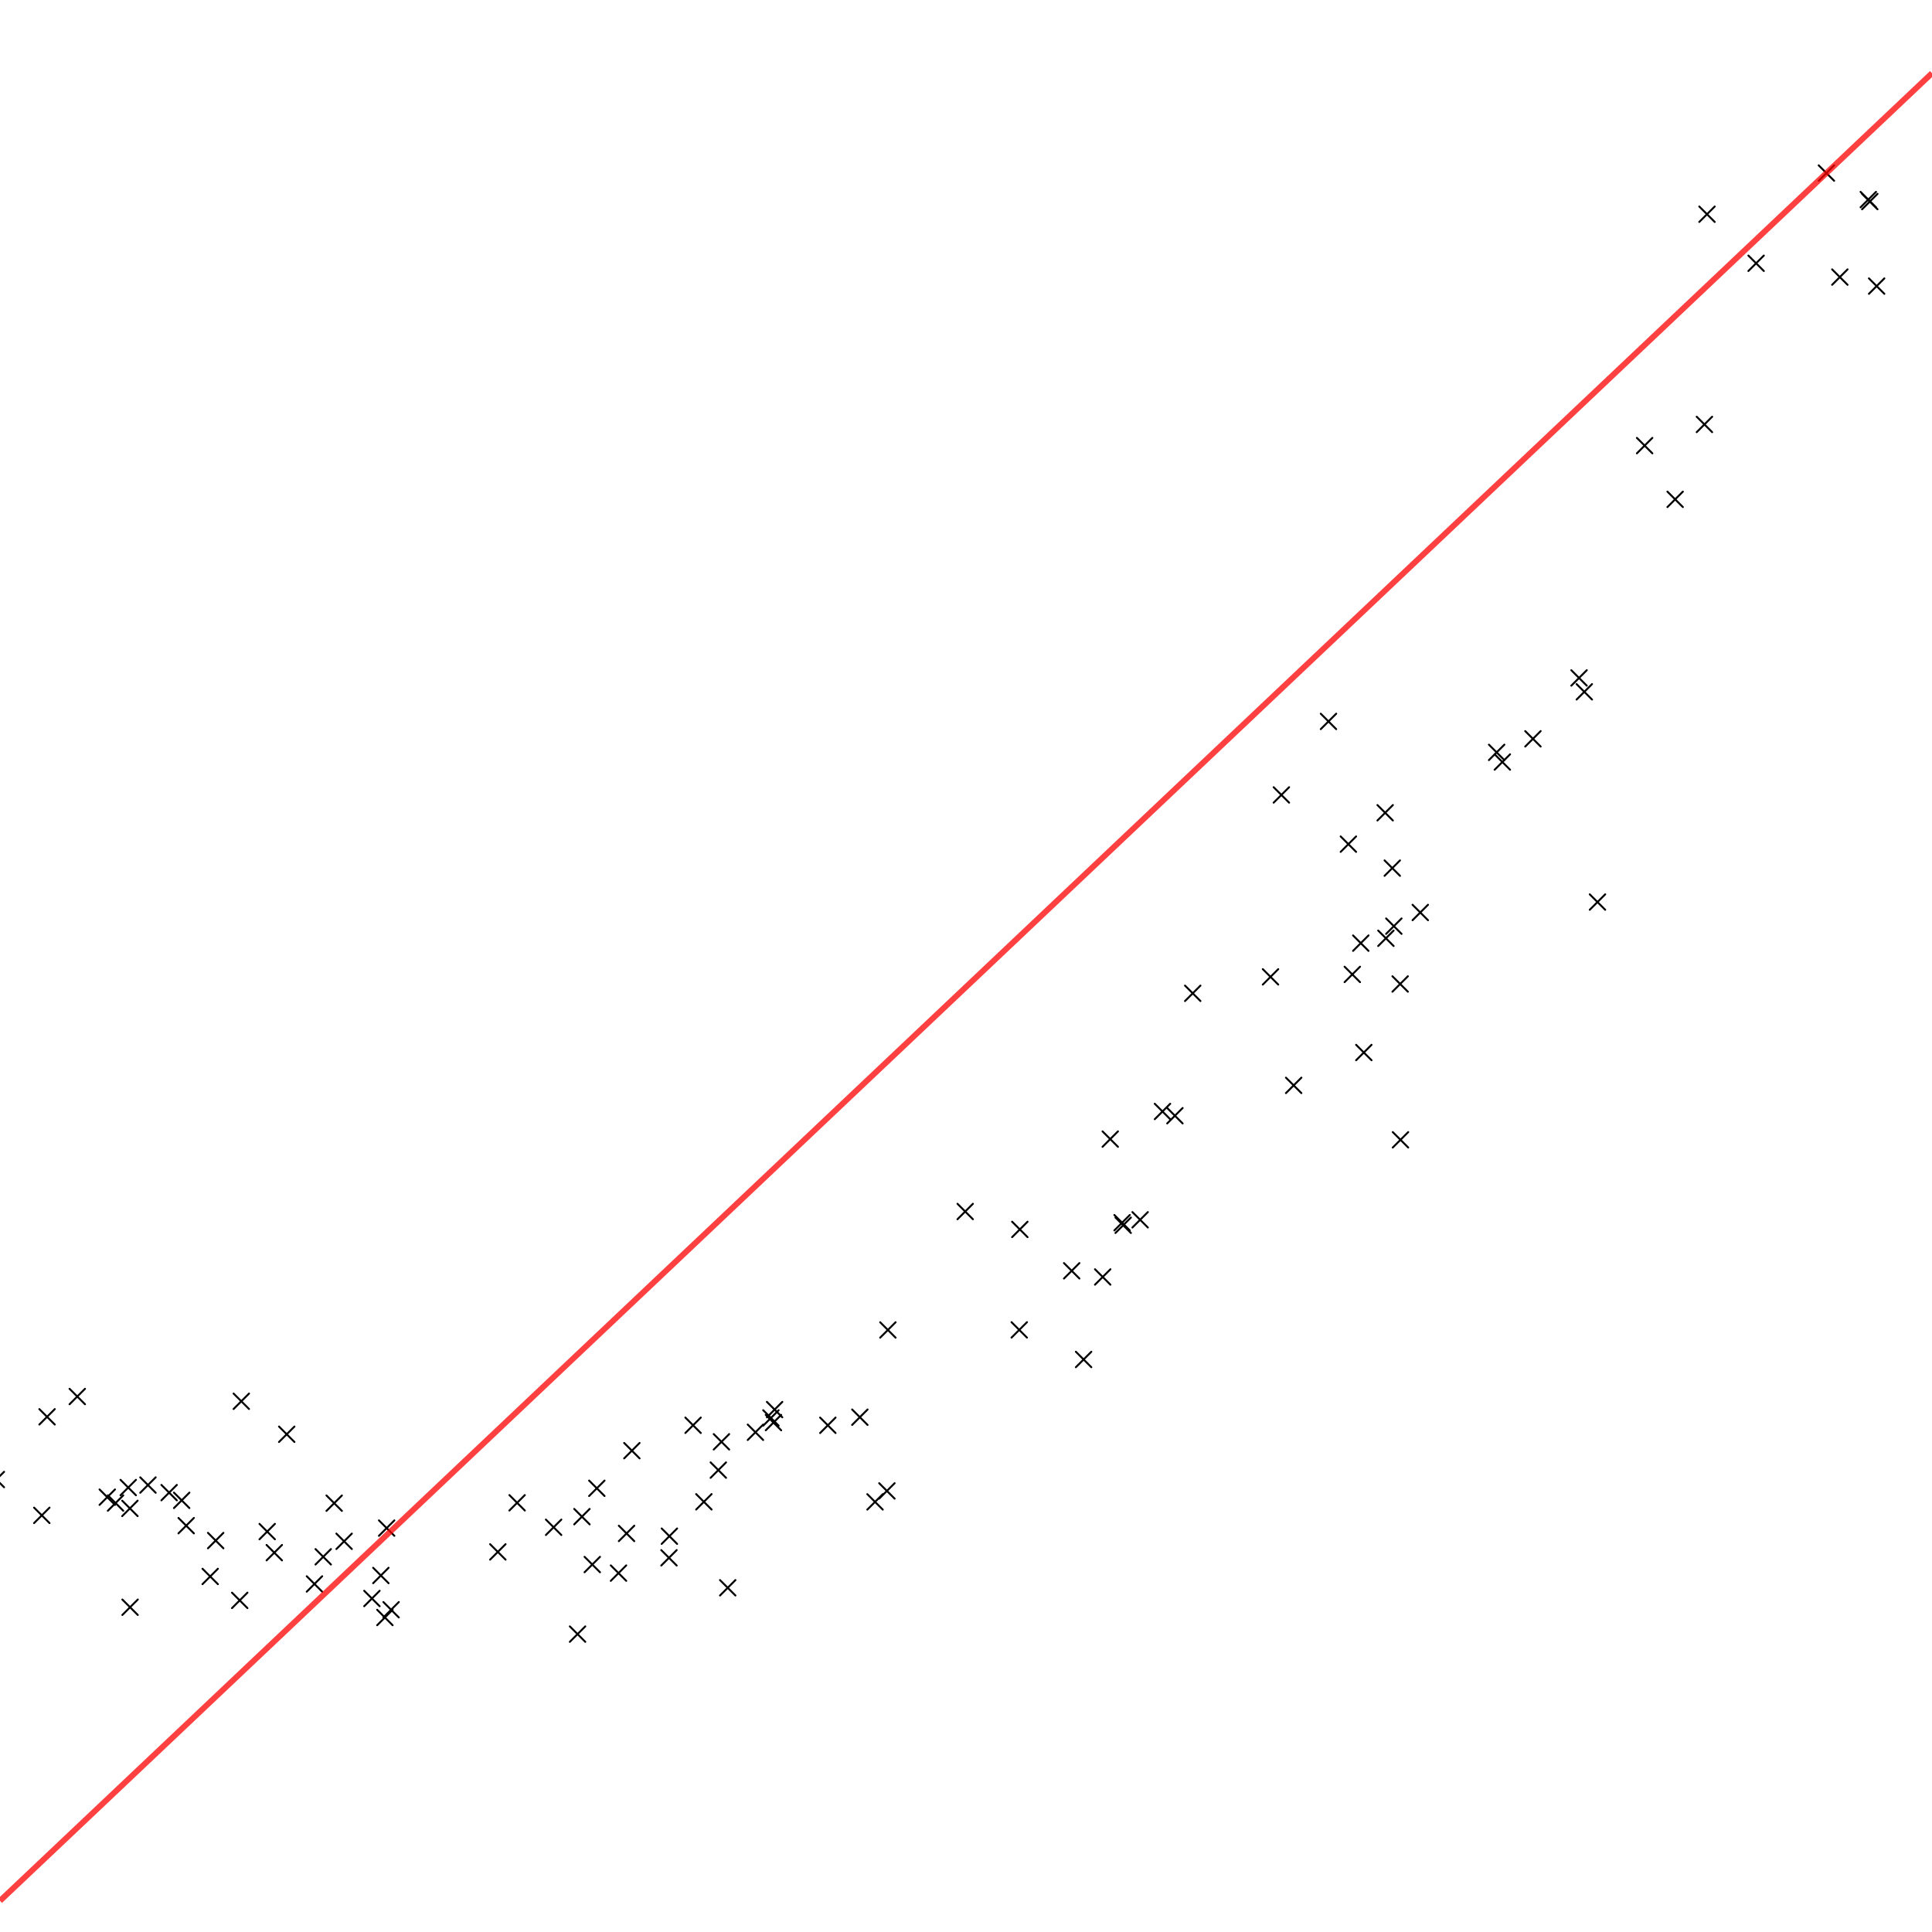
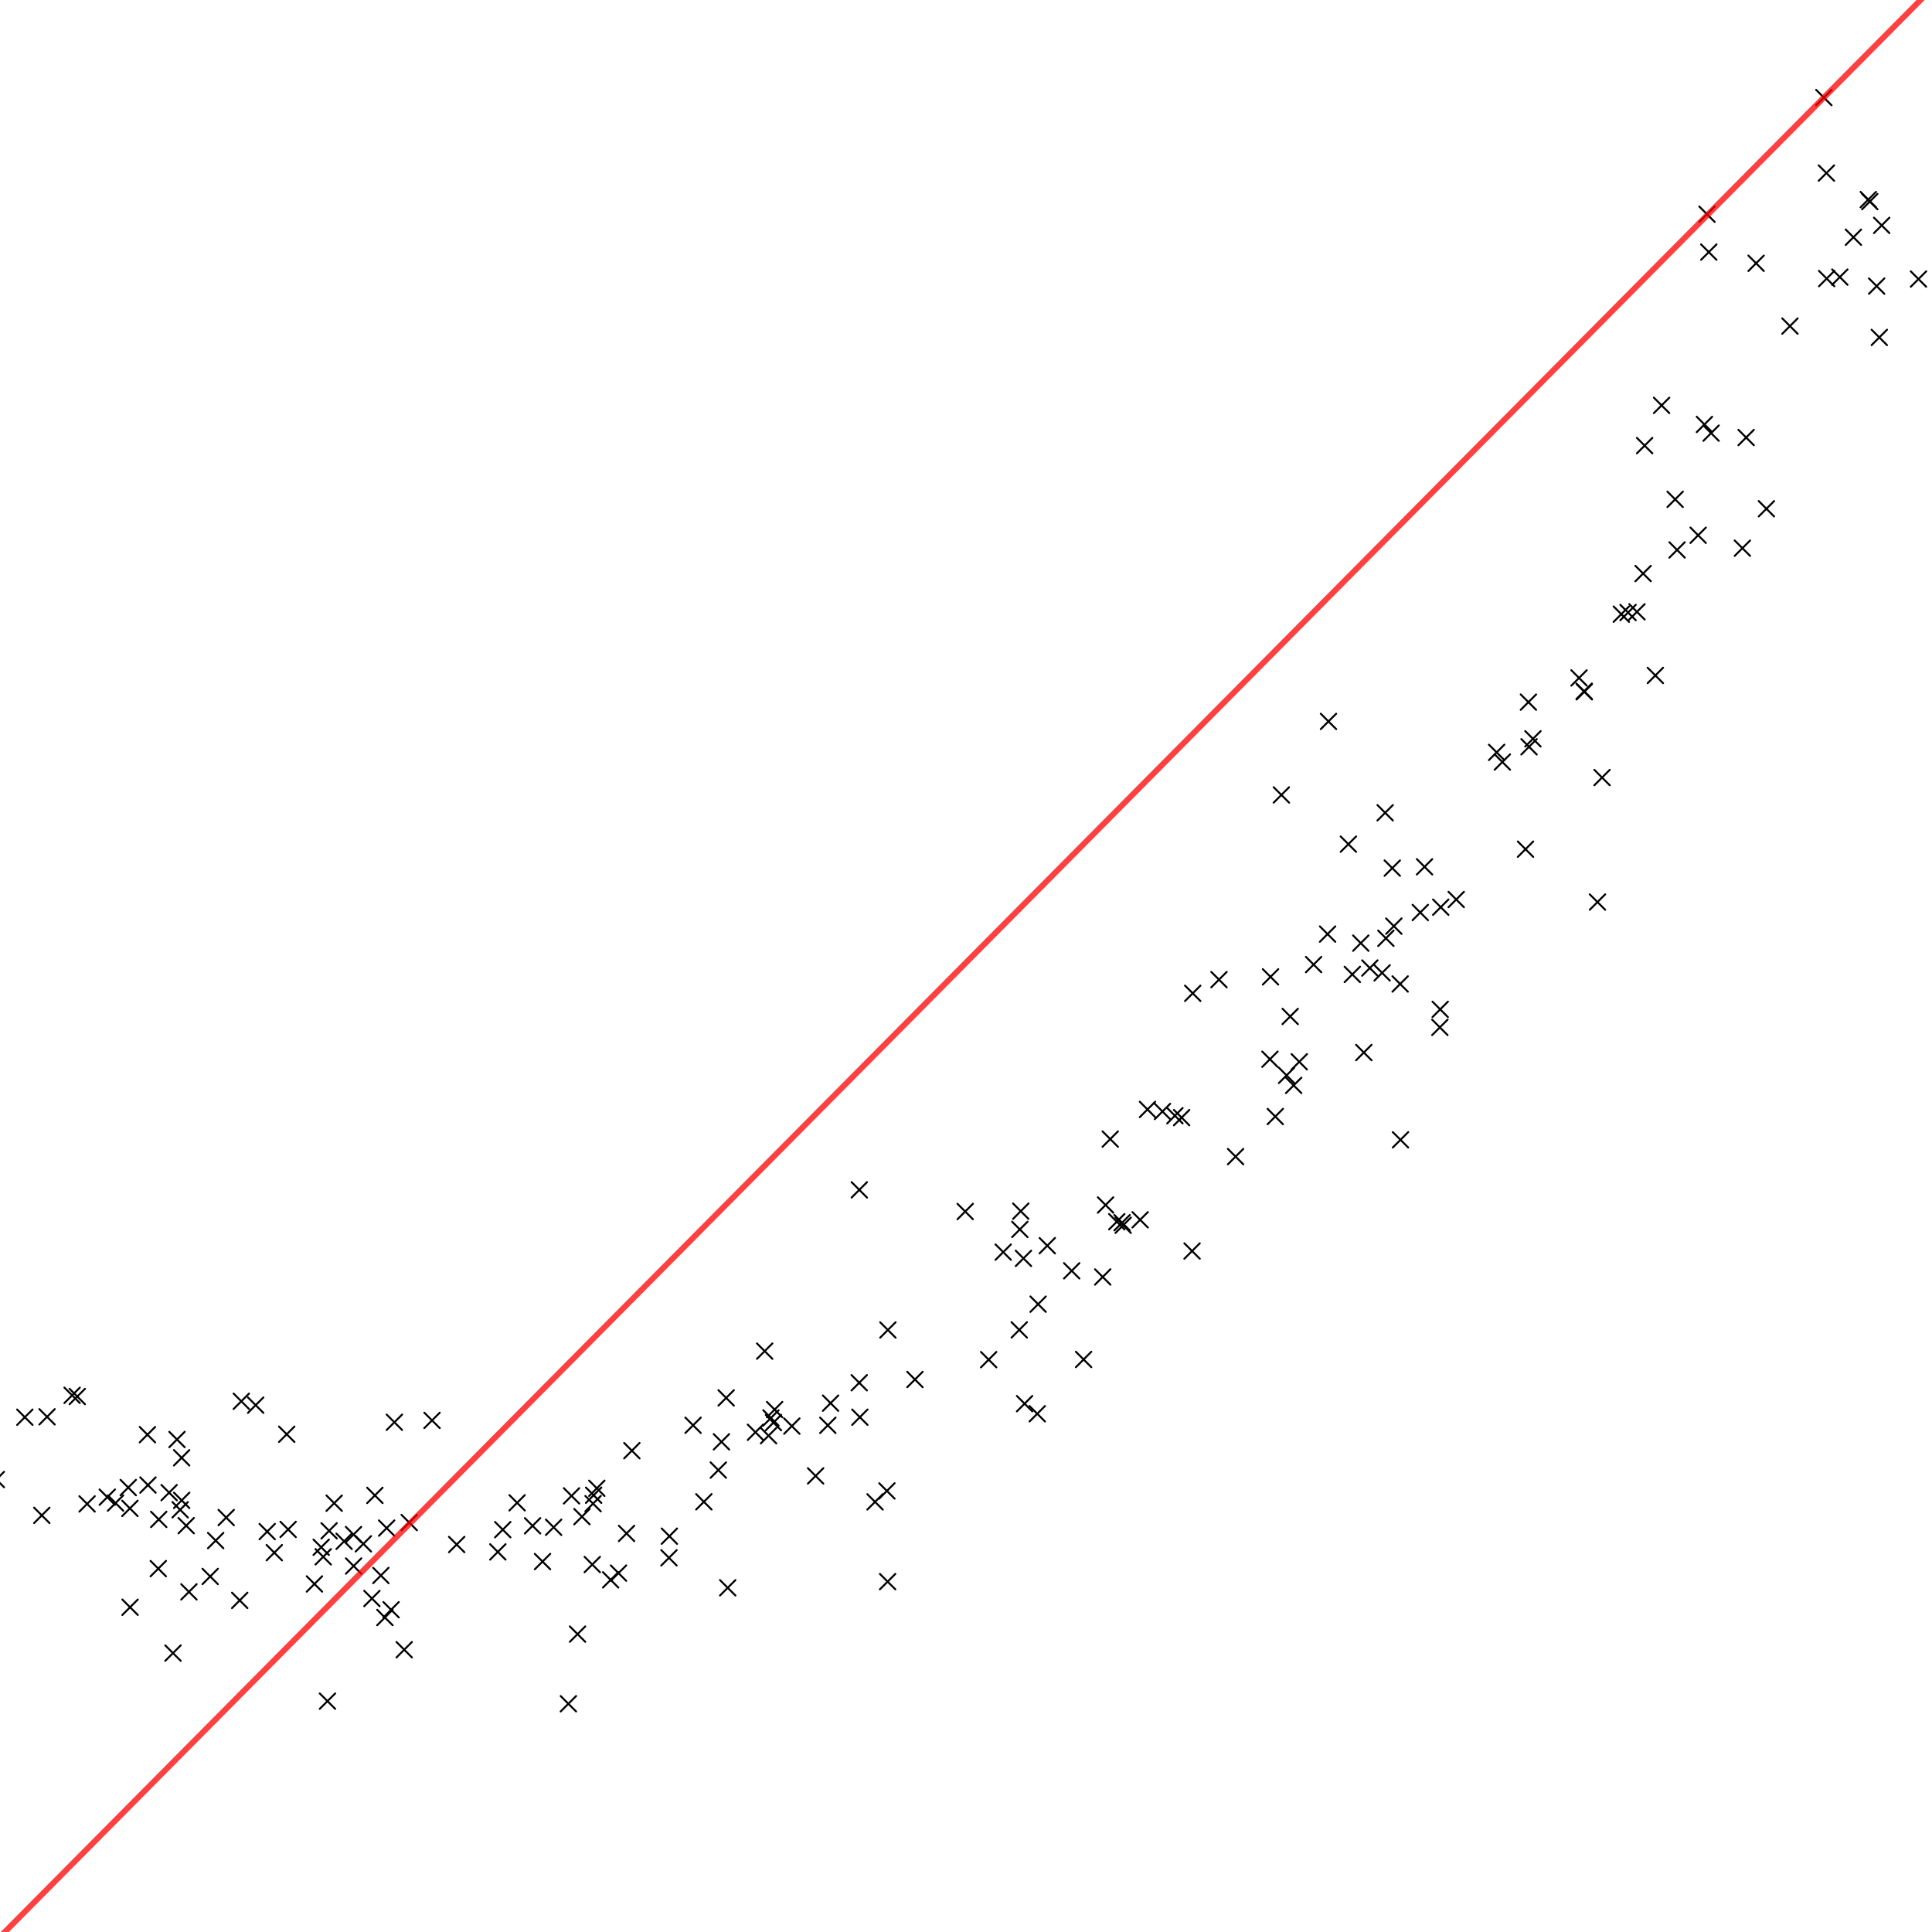
<svg xmlns="http://www.w3.org/2000/svg" xmlns:xlink="http://www.w3.org/1999/xlink" width="1000" height="1000" version="1.1">
  <defs>
    <path id="datapoint" fill="none" stroke="#000000" stroke-width="1px" stroke-linecap="round" stroke-opacity="1" d="M -4 -4 L 4 4 M -4 4 L 4 -4" />
  </defs>
  <g transform="translate(0,1000) scale(1,-1)">
    <g id="data">
      <use xlink:href="#datapoint" transform="translate(720.6385,550.6638)" />
      <use xlink:href="#datapoint" transform="translate(1034.725,894.069)" />
      <use xlink:href="#datapoint" transform="translate(945.3455,910.4217)" />
      <use xlink:href="#datapoint" transform="translate(286.553,209.4812)" />
      <use xlink:href="#datapoint" transform="translate(148.4083,257.6303)" />
      <use xlink:href="#datapoint" transform="translate(400.3436,263.6736)" />
      <use xlink:href="#datapoint" transform="translate(699.9505,495.6415)" />
      <use xlink:href="#datapoint" transform="translate(400.937,270.3968)" />
      <use xlink:href="#datapoint" transform="translate(601.6969,424.6993)" />
      <use xlink:href="#datapoint" transform="translate(24.35617,266.6591)" />
      <use xlink:href="#datapoint" transform="translate(178.1095,202.2209)" />
      <use xlink:href="#datapoint" transform="translate(399.0308,266.0758)" />
      <use xlink:href="#datapoint" transform="translate(445.0578,266.4578)" />
      <use xlink:href="#datapoint" transform="translate(581.3597,365.8052)" />
      <use xlink:href="#datapoint" transform="translate(59.80788,222.0198)" />
      <use xlink:href="#datapoint" transform="translate(308.915,229.6636)" />
      <use xlink:href="#datapoint" transform="translate(459.5657,311.613)" />
      <use xlink:href="#datapoint" transform="translate(428.4862,262.2658)" />
      <use xlink:href="#datapoint" transform="translate(657.6202,494.3803)" />
      <use xlink:href="#datapoint" transform="translate(590.1313,368.6336)" />
      <use xlink:href="#datapoint" transform="translate(705.9127,455.2143)" />
      <use xlink:href="#datapoint" transform="translate(257.6767,196.7331)" />
      <use xlink:href="#datapoint" transform="translate(793.4491,617.5887)" />
      <use xlink:href="#datapoint" transform="translate(-1.891237,234.2015)" />
      <use xlink:href="#datapoint" transform="translate(202.4327,166.7958)" />
      <use xlink:href="#datapoint" transform="translate(527.5594,311.6522)" />
      <use xlink:href="#datapoint" transform="translate(172.9721,221.9516)" />
      <use xlink:href="#datapoint" transform="translate(574.6611,410.4096)" />
      <use xlink:href="#datapoint" transform="translate(96.367,210.3226)" />
      <use xlink:href="#datapoint" transform="translate(87.53522,227.4173)" />
      <use xlink:href="#datapoint" transform="translate(724.8926,410.0326)" />
      <use xlink:href="#datapoint" transform="translate(324.3029,206.2995)" />
      <use xlink:href="#datapoint" transform="translate(267.6512,222.1532)" />
      <use xlink:href="#datapoint" transform="translate(373.4203,253.7232)" />
      <use xlink:href="#datapoint" transform="translate(735.1328,527.695)" />
      <use xlink:href="#datapoint" transform="translate(67.3229,168.0918)" />
      <use xlink:href="#datapoint" transform="translate(376.6638,178.1677)" />
      <use xlink:href="#datapoint" transform="translate(908.9544,863.7266)" />
      <use xlink:href="#datapoint" transform="translate(199.2192,162.7831)" />
      <use xlink:href="#datapoint" transform="translate(364.324,222.663)" />
      <use xlink:href="#datapoint" transform="translate(499.5847,372.9217)" />
      <use xlink:href="#datapoint" transform="translate(669.596,438.2101)" />
      <use xlink:href="#datapoint" transform="translate(721.4477,520.6217)" />
      <use xlink:href="#datapoint" transform="translate(111.6345,202.6027)" />
      <use xlink:href="#datapoint" transform="translate(346.2591,193.6777)" />
      <use xlink:href="#datapoint" transform="translate(197.1305,184.5282)" />
      <use xlink:href="#datapoint" transform="translate(162.7597,180.1444)" />
      <use xlink:href="#datapoint" transform="translate(717.3411,514.3486)" />
      <use xlink:href="#datapoint" transform="translate(687.6208,626.5967)" />
      <use xlink:href="#datapoint" transform="translate(716.9552,579.3123)" />
      <use xlink:href="#datapoint" transform="translate(663.2374,588.5476)" />
      <use xlink:href="#datapoint" transform="translate(138.2988,207.253)" />
      <use xlink:href="#datapoint" transform="translate(452.9172,222.6288)" />
      <use xlink:href="#datapoint" transform="translate(298.9429,154.1861)" />
      <use xlink:href="#datapoint" transform="translate(967.0242,896.6952)" />
      <use xlink:href="#datapoint" transform="translate(608.1363,422.506)" />
      <use xlink:href="#datapoint" transform="translate(554.7081,342.2362)" />
      <use xlink:href="#datapoint" transform="translate(777.6169,605.5813)" />
      <use xlink:href="#datapoint" transform="translate(167.2989,194.2058)" />
      <use xlink:href="#datapoint" transform="translate(617.3534,485.8615)" />
      <use xlink:href="#datapoint" transform="translate(66.37325,230.0503)" />
      <use xlink:href="#datapoint" transform="translate(301.2104,214.984)" />
      <use xlink:href="#datapoint" transform="translate(851.2587,769.3553)" />
      <use xlink:href="#datapoint" transform="translate(21.63663,215.655)" />
      <use xlink:href="#datapoint" transform="translate(94.03565,223.4169)" />
      <use xlink:href="#datapoint" transform="translate(697.918,563.0681)" />
      <use xlink:href="#datapoint" transform="translate(124.9014,274.7038)" />
      <use xlink:href="#datapoint" transform="translate(124.0751,171.6445)" />
      <use xlink:href="#datapoint" transform="translate(820.0398,641.9133)" />
      <use xlink:href="#datapoint" transform="translate(560.8681,296.3383)" />
      <use xlink:href="#datapoint" transform="translate(580.7901,367.1317)" />
      <use xlink:href="#datapoint" transform="translate(200.13,209.0584)" />
      <use xlink:href="#datapoint" transform="translate(704.3384,511.8239)" />
      <use xlink:href="#datapoint" transform="translate(817.3078,649.1024)" />
      <use xlink:href="#datapoint" transform="translate(358.7351,262.2794)" />
      <use xlink:href="#datapoint" transform="translate(306.5628,190.2002)" />
      <use xlink:href="#datapoint" transform="translate(108.7976,184.035)" />
      <use xlink:href="#datapoint" transform="translate(967.8022,895.6647)" />
      <use xlink:href="#datapoint" transform="translate(327.0585,249.1388)" />
      <use xlink:href="#datapoint" transform="translate(774.6579,610.5715)" />
      <use xlink:href="#datapoint" transform="translate(952.2964,856.5765)" />
      <use xlink:href="#datapoint" transform="translate(971.3452,851.917)" />
      <use xlink:href="#datapoint" transform="translate(192.5055,172.6195)" />
      <use xlink:href="#datapoint" transform="translate(724.7142,490.6924)" />
      <use xlink:href="#datapoint" transform="translate(459.0633,228.3029)" />
      <use xlink:href="#datapoint" transform="translate(55.51806,225.0648)" />
      <use xlink:href="#datapoint" transform="translate(346.4749,204.8755)" />
      <use xlink:href="#datapoint" transform="translate(320.1429,185.7567)" />
      <use xlink:href="#datapoint" transform="translate(527.8609,363.6558)" />
      <use xlink:href="#datapoint" transform="translate(39.99694,277.1655)" />
      <use xlink:href="#datapoint" transform="translate(826.8493,533.0988)" />
      <use xlink:href="#datapoint" transform="translate(67.24334,219.2648)" />
      <use xlink:href="#datapoint" transform="translate(883.5389,889.1168)" />
      <use xlink:href="#datapoint" transform="translate(76.58351,231.3446)" />
      <use xlink:href="#datapoint" transform="translate(882.2102,780.3126)" />
      <use xlink:href="#datapoint" transform="translate(141.9729,196.3407)" />
      <use xlink:href="#datapoint" transform="translate(391.0139,258.6547)" />
      <use xlink:href="#datapoint" transform="translate(570.7565,339.0455)" />
      <use xlink:href="#datapoint" transform="translate(371.8021,239.0764)" />
      <use xlink:href="#datapoint" transform="translate(867.0527,741.5433)" />
+       <use xlink:href="#datapoint" transform="translate(529.7404,348.6674)" />
+       <use xlink:href="#datapoint" transform="translate(901.8589,716.2632)" />
+       <use xlink:href="#datapoint" transform="translate(885.6556,775.8065)" />
+       <use xlink:href="#datapoint" transform="translate(82.16129,213.5568)" />
+       <use xlink:href="#datapoint" transform="translate(316.0772,182.2654)" />
+       <use xlink:href="#datapoint" transform="translate(839.1862,682.1072)" />
+       <use xlink:href="#datapoint" transform="translate(611.6045,421.5319)" />
+       <use xlink:href="#datapoint" transform="translate(537.3229,324.9631)" />
+       <use xlink:href="#datapoint" transform="translate(884.4655,869.5142)" />
+       <use xlink:href="#datapoint" transform="translate(397.8023,256.8947)" />
+       <use xlink:href="#datapoint" transform="translate(665.9263,443.3905)" />
+       <use xlink:href="#datapoint" transform="translate(687.1438,516.522)" />
+       <use xlink:href="#datapoint" transform="translate(993.0035,855.558)" />
+       <use xlink:href="#datapoint" transform="translate(528.3497,373.0903)" />
+       <use xlink:href="#datapoint" transform="translate(737.3353,551.3473)" />
+       <use xlink:href="#datapoint" transform="translate(791.1037,636.579)" />
+       <use xlink:href="#datapoint" transform="translate(715.3743,496.4423)" />
+       <use xlink:href="#datapoint" transform="translate(459.4275,181.3552)" />
+       <use xlink:href="#datapoint" transform="translate(260.2248,208.2506)" />
+       <use xlink:href="#datapoint" transform="translate(511.7316,296.2505)" />
+       <use xlink:href="#datapoint" transform="translate(667.8059,473.8861)" />
+       <use xlink:href="#datapoint" transform="translate(878.9556,722.9467)" />
+       <use xlink:href="#datapoint" transform="translate(542.0694,355.2311)" />
+       <use xlink:href="#datapoint" transform="translate(280.8103,191.7395)" />
+       <use xlink:href="#datapoint" transform="translate(236.3784,200.5524)" />
+       <use xlink:href="#datapoint" transform="translate(829.2184,597.5414)" />
+       <use xlink:href="#datapoint" transform="translate(93.23952,218.5481)" />
+       <use xlink:href="#datapoint" transform="translate(307.2645,226.0727)" />
+       <use xlink:href="#datapoint" transform="translate(868.049,715.3544)" />
+       <use xlink:href="#datapoint" transform="translate(294.1922,118.1365)" />
+       <use xlink:href="#datapoint" transform="translate(183.0279,189.4334)" />
+       <use xlink:href="#datapoint" transform="translate(536.8866,268.2389)" />
+       <use xlink:href="#datapoint" transform="translate(444.7334,284.2869)" />
+       <use xlink:href="#datapoint" transform="translate(117.0798,214.5191)" />
+       <use xlink:href="#datapoint" transform="translate(89.53991,144.3593)" />
+       <use xlink:href="#datapoint" transform="translate(188.0715,200.9235)" />
+       <use xlink:href="#datapoint" transform="translate(578.0415,367.641)" />
+       <use xlink:href="#datapoint" transform="translate(429.9042,273.7264)" />
+       <use xlink:href="#datapoint" transform="translate(842.6732,682.9597)" />
+       <use xlink:href="#datapoint" transform="translate(182.9815,205.7232)" />
+       <use xlink:href="#datapoint" transform="translate(745.445,477.555)" />
+       <use xlink:href="#datapoint" transform="translate(194.0363,225.9929)" />
+       <use xlink:href="#datapoint" transform="translate(76.30595,257.4248)" />
+       <use xlink:href="#datapoint" transform="translate(395.7971,300.6518)" />
+       <use xlink:href="#datapoint" transform="translate(444.773,384.1298)" />
+       <use xlink:href="#datapoint" transform="translate(45.07659,221.5772)" />
+       <use xlink:href="#datapoint" transform="translate(97.79143,176.0517)" />
+       <use xlink:href="#datapoint" transform="translate(819.9524,642.2222)" />
+       <use xlink:href="#datapoint" transform="translate(789.5996,560.4618)" />
+       <use xlink:href="#datapoint" transform="translate(473.5784,285.9767)" />
+       <use xlink:href="#datapoint" transform="translate(745.7219,530.4493)" />
+       <use xlink:href="#datapoint" transform="translate(657.3145,451.7481)" />
+       <use xlink:href="#datapoint" transform="translate(973.9563,883.3404)" />
+       <use xlink:href="#datapoint" transform="translate(81.92688,188.0837)" />
+       <use xlink:href="#datapoint" transform="translate(530.3228,273.4688)" />
+       <use xlink:href="#datapoint" transform="translate(847.2822,683.3203)" />
+       <use xlink:href="#datapoint" transform="translate(926.4732,831.2204)" />
+       <use xlink:href="#datapoint" transform="translate(519.2628,351.907)" />
+       <use xlink:href="#datapoint" transform="translate(306.9634,221.7165)" />
+       <use xlink:href="#datapoint" transform="translate(295.8217,225.7522)" />
+       <use xlink:href="#datapoint" transform="translate(-18.48939,271.2821)" />
+       <use xlink:href="#datapoint" transform="translate(375.8568,276.4506)" />
+       <use xlink:href="#datapoint" transform="translate(223.6133,264.8074)" />
+       <use xlink:href="#datapoint" transform="translate(745.2685,468.2368)" />
+       <use xlink:href="#datapoint" transform="translate(945.4838,855.8071)" />
+       <use xlink:href="#datapoint" transform="translate(422.1574,236.0705)" />
+       <use xlink:href="#datapoint" transform="translate(593.9323,425.758)" />
+       <use xlink:href="#datapoint" transform="translate(37.32401,277.7854)" />
+       <use xlink:href="#datapoint" transform="translate(166.2568,199.1418)" />
+       <use xlink:href="#datapoint" transform="translate(12.84941,266.4563)" />
+       <use xlink:href="#datapoint" transform="translate(91.60668,254.9142)" />
+       <use xlink:href="#datapoint" transform="translate(630.9467,492.9441)" />
+       <use xlink:href="#datapoint" transform="translate(856.812,650.3903)" />
+       <use xlink:href="#datapoint" transform="translate(639.5347,401.3401)" />
+       <use xlink:href="#datapoint" transform="translate(275.6578,210.2475)" />
+       <use xlink:href="#datapoint" transform="translate(860.0348,790.1796)" />
+       <use xlink:href="#datapoint" transform="translate(791.4267,613.4646)" />
+       <use xlink:href="#datapoint" transform="translate(709.0273,498.9511)" />
+       <use xlink:href="#datapoint" transform="translate(959.3298,877.2073)" />
+       <use xlink:href="#datapoint" transform="translate(944.012,949.5093)" />
+       <use xlink:href="#datapoint" transform="translate(209.2175,146.1094)" />
+       <use xlink:href="#datapoint" transform="translate(169.4951,119.487)" />
+       <use xlink:href="#datapoint" transform="translate(94.01449,245.4605)" />
+       <use xlink:href="#datapoint" transform="translate(672.5001,450.409)" />
+       <use xlink:href="#datapoint" transform="translate(850.4783,703.1386)" />
+       <use xlink:href="#datapoint" transform="translate(149.1338,208.3703)" />
+       <use xlink:href="#datapoint" transform="translate(132.3366,272.6946)" />
+       <use xlink:href="#datapoint" transform="translate(679.9204,500.7394)" />
+       <use xlink:href="#datapoint" transform="translate(-14.33044,269.74)" />
+       <use xlink:href="#datapoint" transform="translate(572.2419,376.2891)" />
+       <use xlink:href="#datapoint" transform="translate(409.8528,261.8548)" />
+       <use xlink:href="#datapoint" transform="translate(914.2931,736.6728)" />
+       <use xlink:href="#datapoint" transform="translate(170.3433,207.6551)" />
+       <use xlink:href="#datapoint" transform="translate(660.0797,422.0849)" />
+       <use xlink:href="#datapoint" transform="translate(903.7962,773.5421)" />
+       <use xlink:href="#datapoint" transform="translate(972.7299,825.3558)" />
+       <use xlink:href="#datapoint" transform="translate(617.013,352.4747)" />
+       <use xlink:href="#datapoint" transform="translate(204.1308,263.8363)" />
+       <use xlink:href="#datapoint" transform="translate(753.7339,534.4168)" />
+       <use xlink:href="#datapoint" transform="translate(211.8104,211.9318)" />
    </g>
-     <path id="trend" fill="none" stroke="#ff0000" stroke-width="3" stroke-linecap="butt" stroke-linejoin="miter" stroke-opacity="0.75" d="M 0.0,16.151 L        1000.0,962.123        " />
+     <path id="trend" fill="none" stroke="#ff0000" stroke-width="3" stroke-linecap="butt" stroke-linejoin="miter" stroke-opacity="0.75" d="M 0.0,-2.489 L        1000.0,1005.971        " />
  </g>
</svg>
